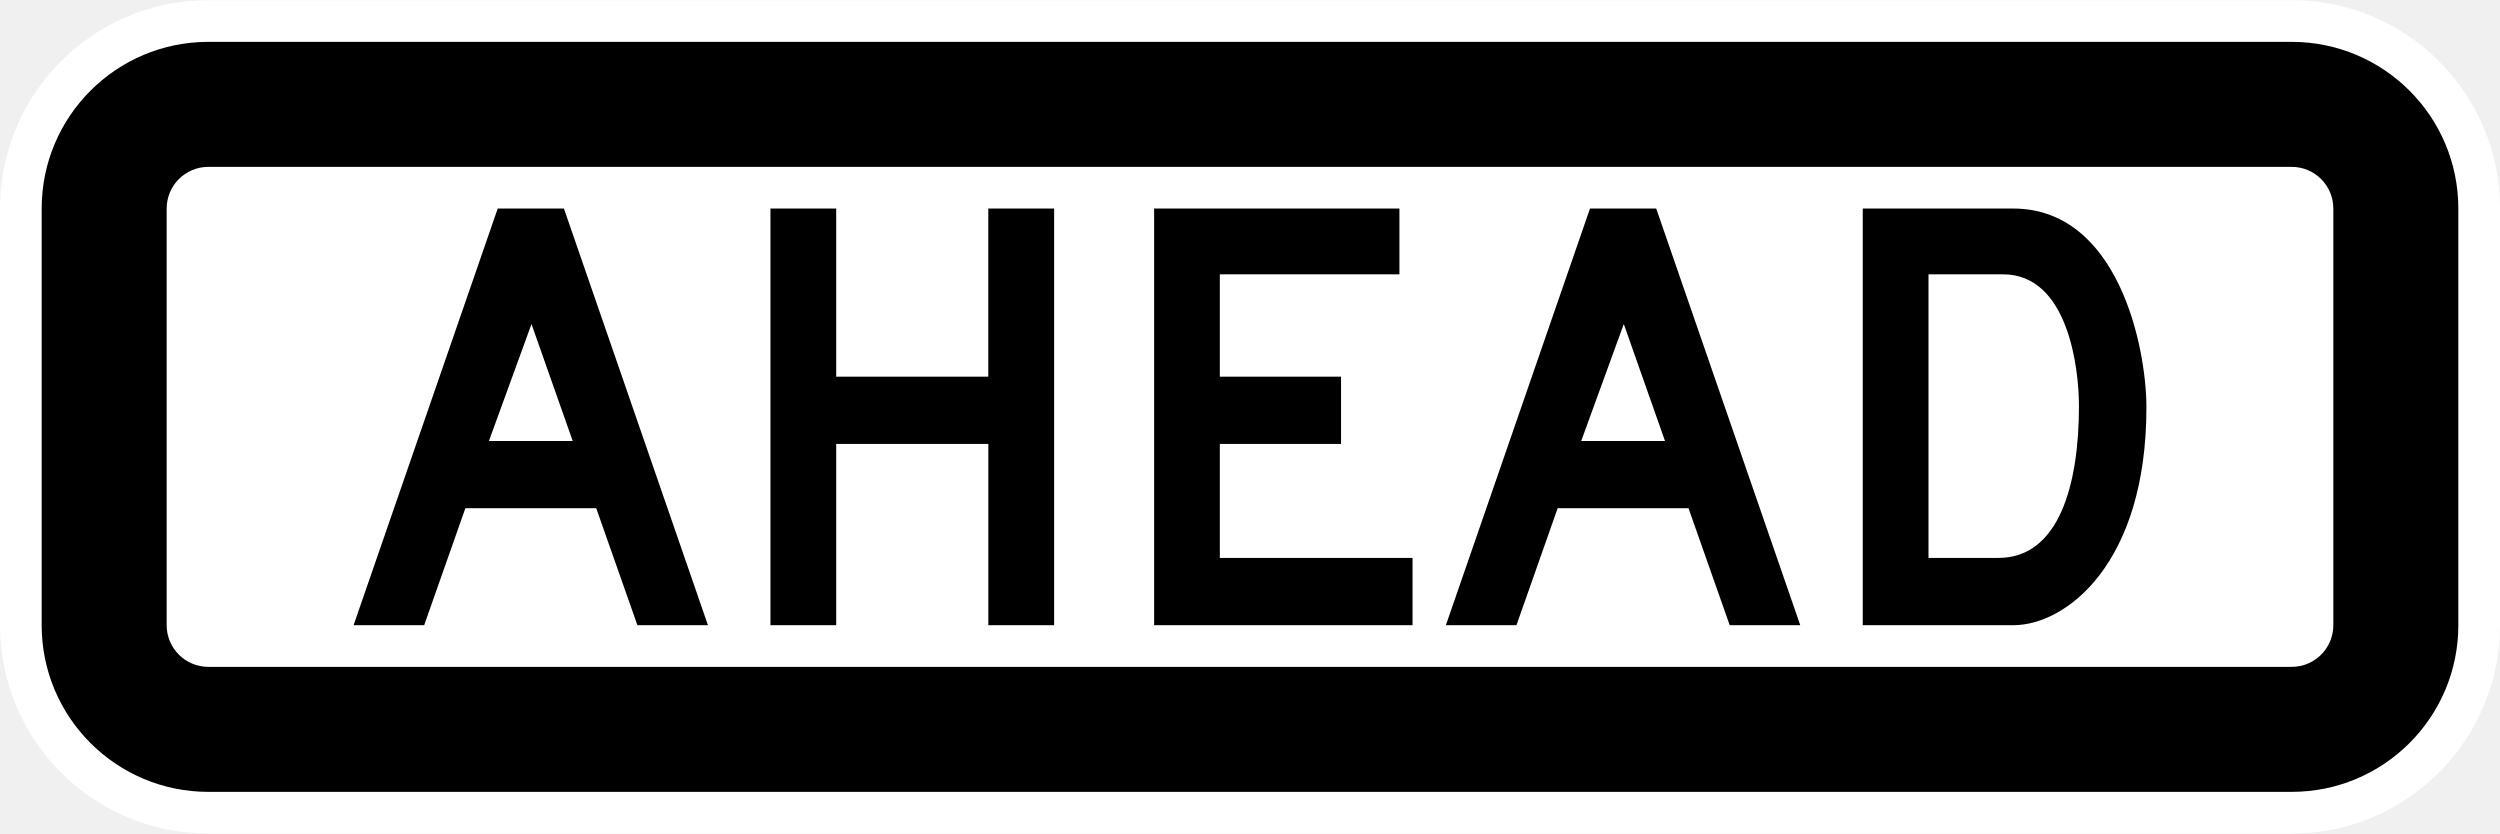
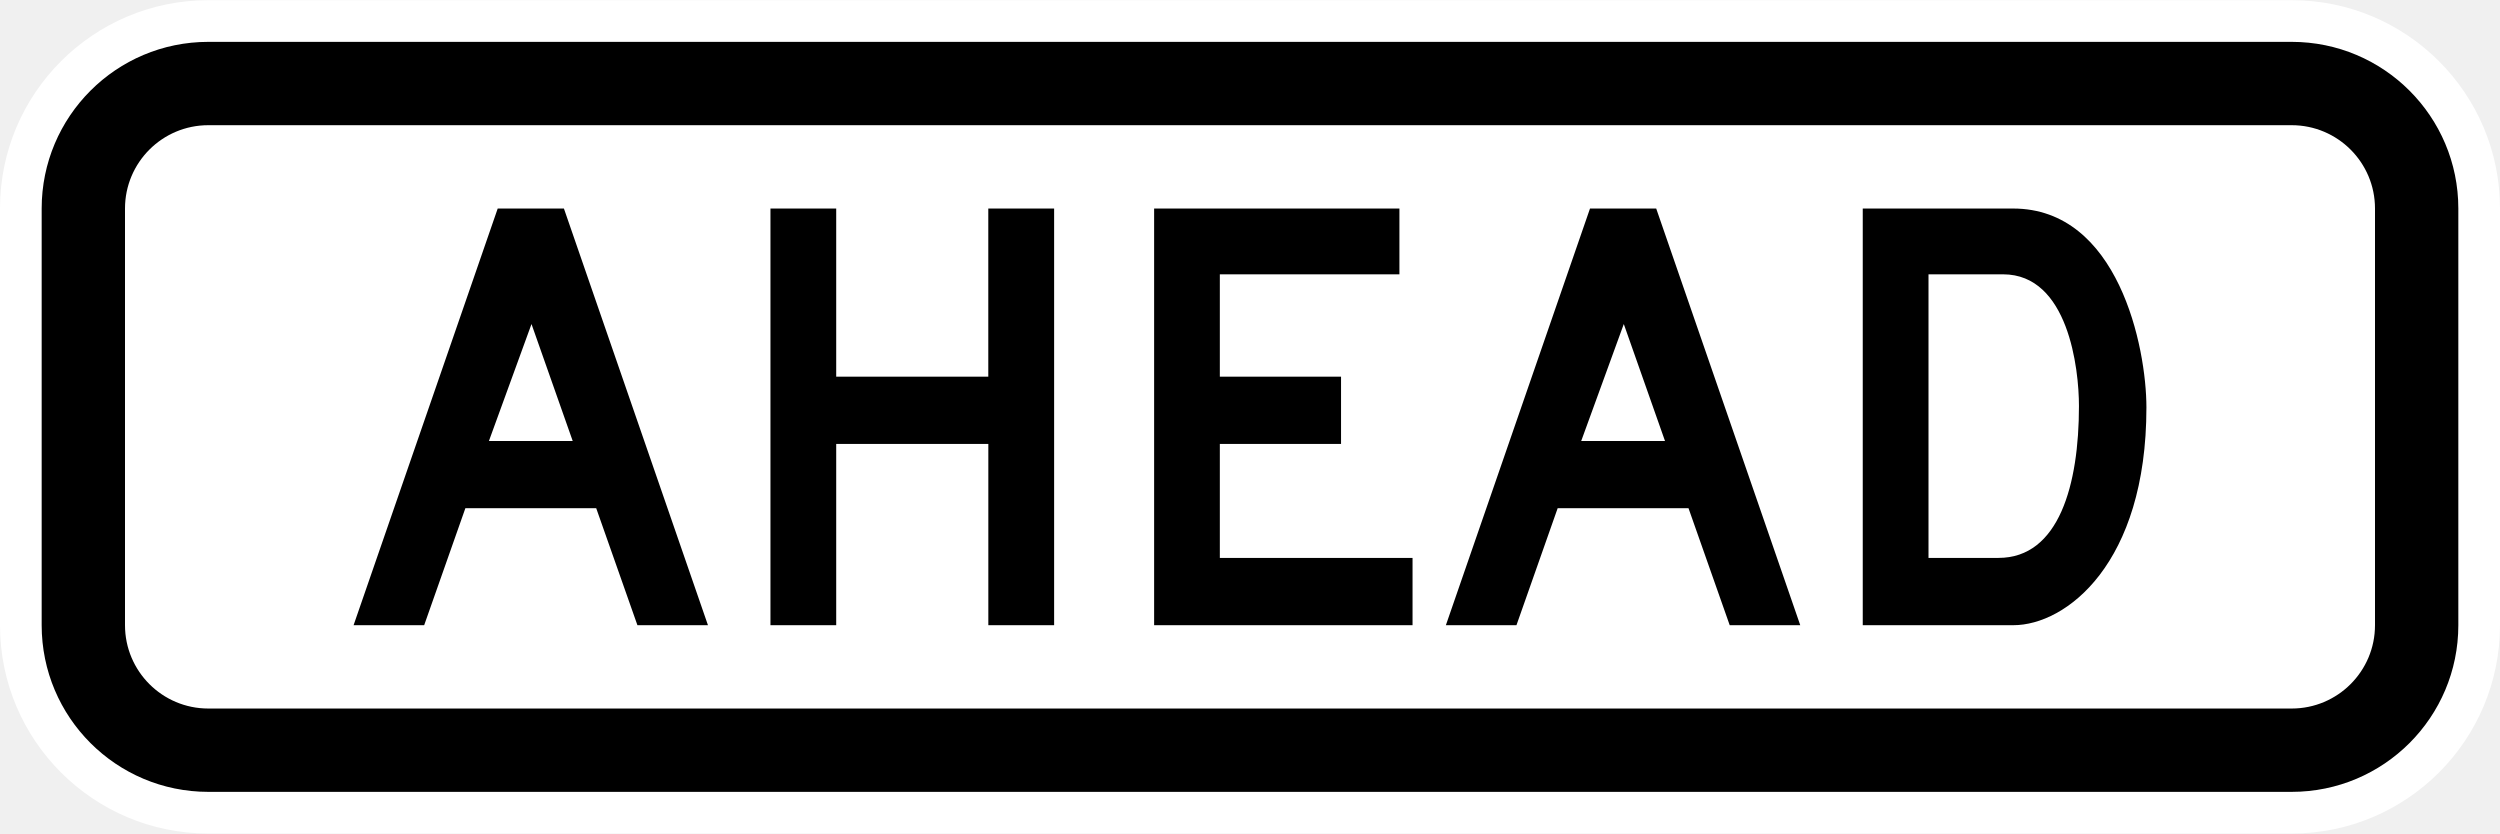
<svg xmlns="http://www.w3.org/2000/svg" version="1.1" width="21.17mm" height="7.06mm" viewBox="0 0 60 20">
  <g transform="scale(0.1)">
    <g id="panel">
      <path id="edge" fill="#fff" d="M50 0h500a50 50 0 0 1 50 50v100a50 50 0 0 1 -50 50h-500a50 50 0 0 1 -50 -50v-100a50 50 0 0 1 50 -50Z" />
      <path id="border" fill="#000" d="M50 10h500a40 40 0 0 1 40 40v100a40 40 0 0 1 -40 40h-500a40 40 0 0 1 -40 -40v-100a40 40 0 0 1 40 -40Z" />
-       <path id="ground" fill="#fff" d="M50 40h500a10 10 0 0 1 10 10v100a10 10 0 0 1 -10 10h-500a10 10 0 0 1 -10 -10v-100a10 10 0 0 1 10 -10Z" />
+       <path id="ground" fill="#fff" d="M50 30h500a20 20 0 0 1 20 20v100a20 20 0 0 1 -20 20h-500a20 20 0 0 1 -20 -20v-100a20 20 0 0 1 20 -20Z" />
    </g>
    <g id="legend">
      <path fill="#000" d="M152.98 150H169.91L135.34 50H119.45L84.86 150H101.8L111.69 121.92H143.09ZM127.56 77.72 137.45 105.79H117.34Z M237.2 150H252.99V50H237.19V90.35H200.69V50H184.91V150H200.69V106.49H237.2Z M276.99 150H339.01V133.86H292.76V106.49H321.85V90.35H292.76V65.79H335.86V50H276.99Z M415.13 150H432.06L397.49 50H381.6L347.01 150H363.95L373.84 121.92H405.24ZM389.71 77.72 399.6 105.79H379.49Z M483.2 150C495.85 150 515.14 135.26 515.14 97.75C515.14 83.24 508.38 50 483.14 50H447.06V150ZM498.95 97.4C498.95 116.22 494.18 133.85 479.63 133.85H462.84V65.79H480.74C496.4 65.79 498.95 88.45 498.95 97.4Z" />
    </g>
  </g>
</svg>
